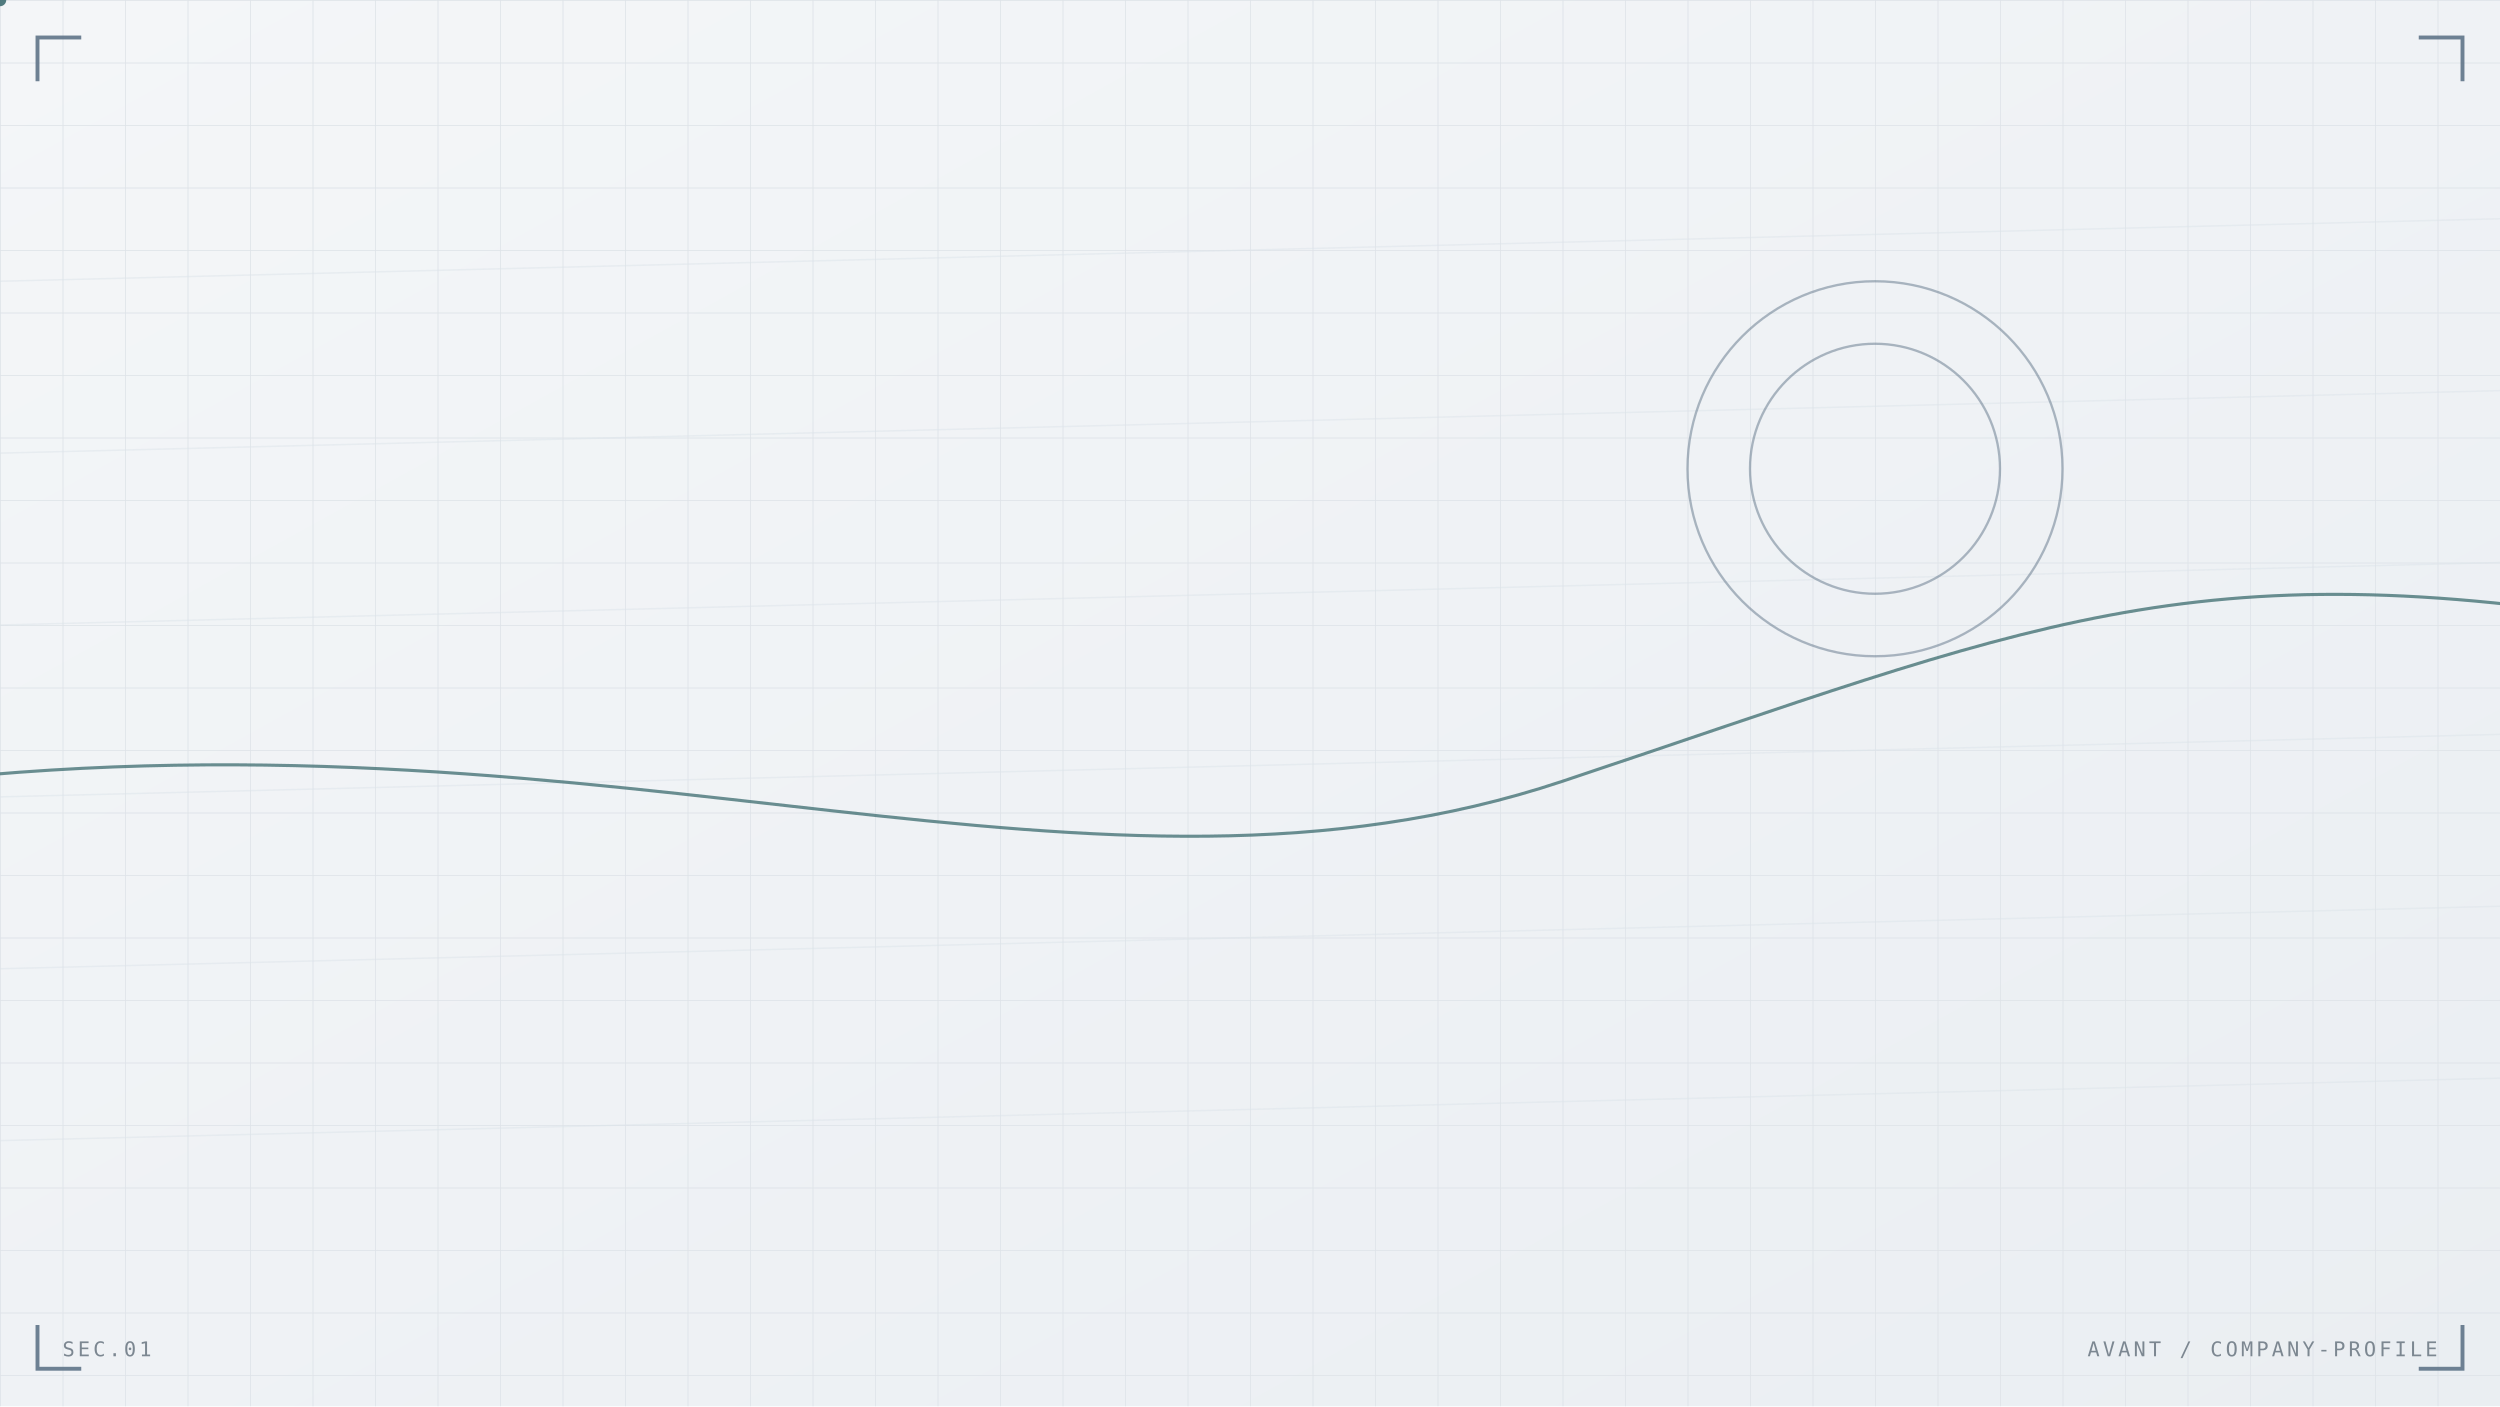
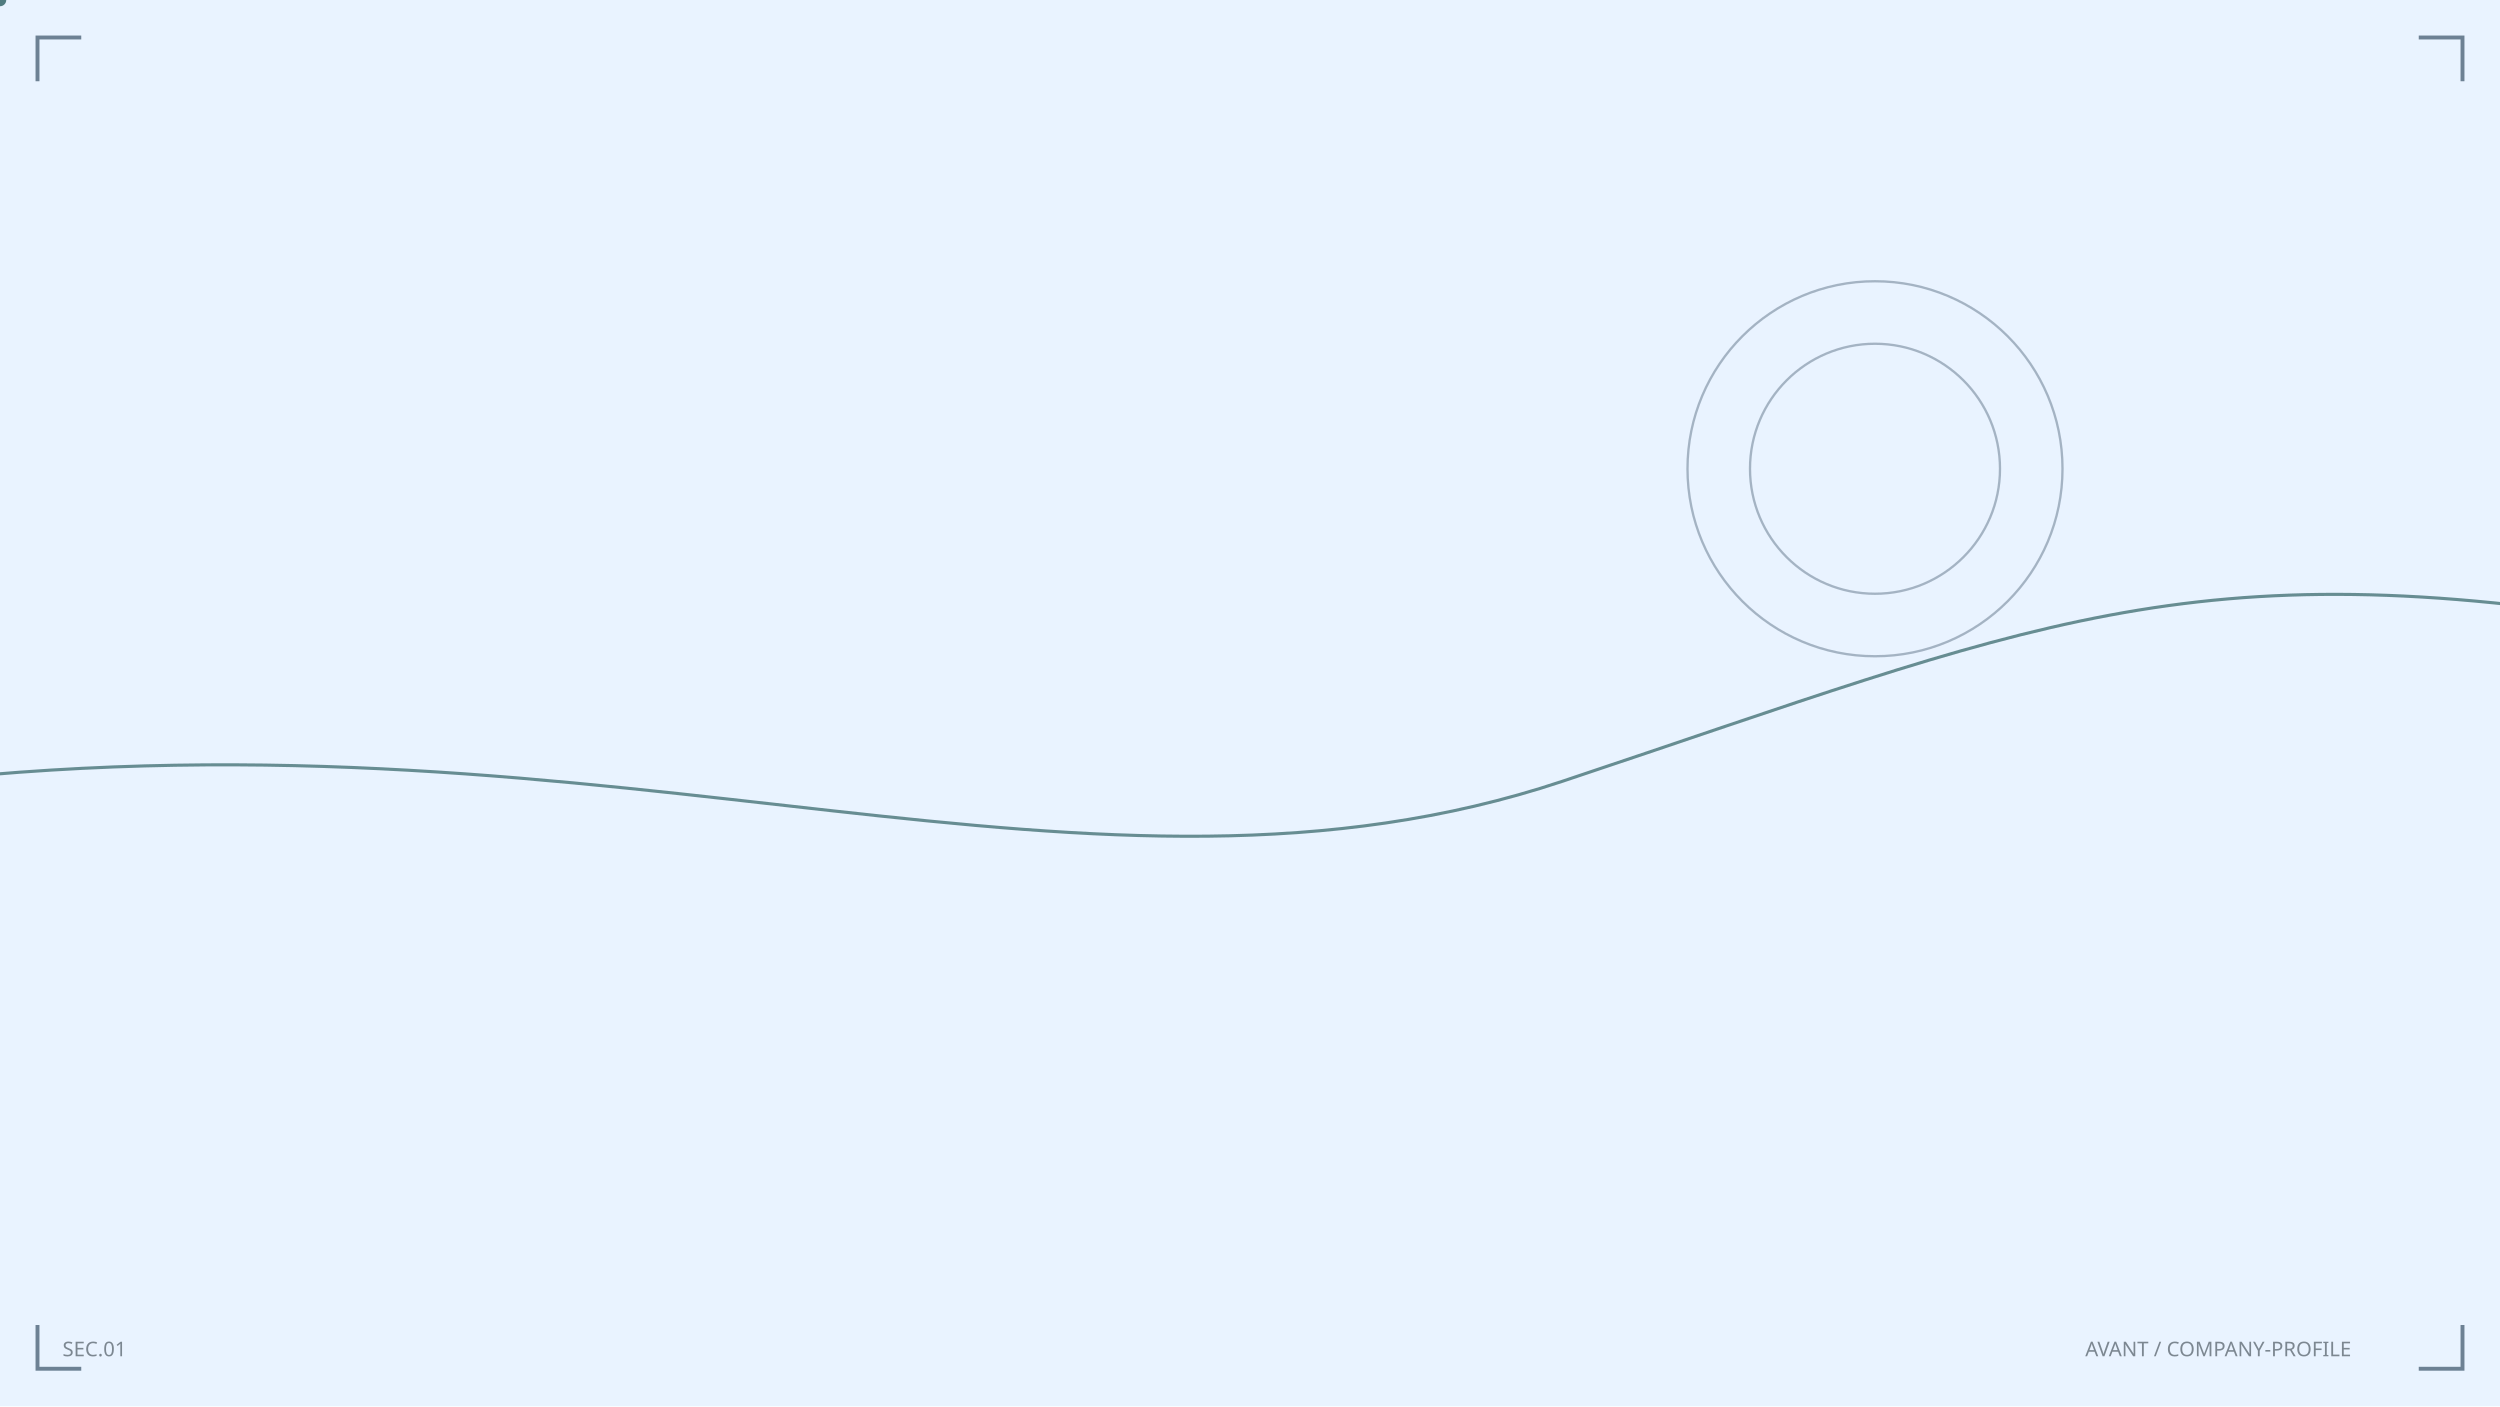
- <svg xmlns="http://www.w3.org/2000/svg" viewBox="0 0 1600 900">
-   <defs>
-     <linearGradient id="bg" x1="0" y1="0" x2="1" y2="1">
-       <stop offset="0%" stop-color="#F4F6F8" />
-       <stop offset="100%" stop-color="#EAEEF2" />
-     </linearGradient>
-     <pattern id="grid" width="40" height="40" patternUnits="userSpaceOnUse">
-       <path d="M 40 0 L 0 0 0 40" fill="none" stroke="#DEE3E8" stroke-width="1" />
-     </pattern>
-   </defs>
-   <rect width="1600" height="900" fill="url(#bg)" />
-   <rect width="1600" height="900" fill="url(#grid)" />
-   <path d="M0 180 L1600 140" stroke="#DCE3E9" stroke-width="1" opacity="0.5" />
-   <path d="M0 290 L1600 250" stroke="#DCE3E9" stroke-width="1" opacity="0.5" />
-   <path d="M0 400 L1600 360" stroke="#DCE3E9" stroke-width="1" opacity="0.5" />
-   <path d="M0 510 L1600 470" stroke="#DCE3E9" stroke-width="1" opacity="0.5" />
-   <path d="M0 620 L1600 580" stroke="#DCE3E9" stroke-width="1" opacity="0.5" />
-   <path d="M0 730 L1600 690" stroke="#DCE3E9" stroke-width="1" opacity="0.5" />
-   <g opacity="0.9">
-     <path d="M-50 500 C 400 450, 700 600, 1000 500 S 1400 350, 1700 400" fill="none" stroke="#3F6E72" stroke-width="2" opacity="0.85" />
-     <circle r="4" fill="#3F6E72">
-       <animateMotion dur="6s" begin="0.3s" repeatCount="indefinite" path="M-50 500 C 400 450, 700 600, 1000 500 S 1400 350, 1700 400" />
+ <svg xmlns="http://www.w3.org/2000/svg" version="1.1" id="Layer_1" x="0px" y="0px" viewBox="0 0 1600 900" style="enable-background:new 0 0 1600 900;" xml:space="preserve">
+   <style type="text/css">
+ 	.st0{fill:#E9F3FF;}
+ 	.st1{opacity:0.9;}
+ 	.st2{opacity:0.85;fill:none;stroke:#3F6E72;stroke-width:2;enable-background:new    ;}
+ 	.st3{fill:#3F6E72;}
+ 	.st4{opacity:0.5;}
+ 	.st5{fill:none;stroke:#5F7488;stroke-width:1.5;}
+ 	.st6{fill:none;stroke:#5F7488;stroke-width:2.5;}
+ 	.st7{fill:#7C8791;}
+ 	.st8{font-family:'CourierNewPSMT';}
+ 	.st9{font-size:13px;}
+ </style>
+   <rect class="st0" width="1600" height="900" />
+   <g class="st1">
+     <path class="st2" d="M-50,500c450-50,750,100,1050,0s400-150,700-100" />
+     <circle class="st3" cx="0" cy="0" r="4">
+       <animateMotion accumulate="none" additive="replace" begin="0.3s" calcMode="paced" dur="6s" fill="remove" path="M-50 500 C 400 450, 700 600, 1000 500 S 1400 350, 1700 400" repeatCount="indefinite" restart="always">
+ 		</animateMotion>
    </circle>
  </g>
-   <g stroke="#5F7488" stroke-width="1.5" opacity="0.5">
-     <circle cx="1200" cy="300" r="120" fill="none" />
-     <circle cx="1200" cy="300" r="80" fill="none" />
+   <g class="st4">
+     <circle class="st5" cx="1200" cy="300" r="120" />
+     <circle class="st5" cx="1200" cy="300" r="80" />
  </g>
-   <g stroke="#5F7488" stroke-width="2.5" fill="none" opacity="0.9">
-     <path d="M24 52 V24 H52" />
-     <path d="M1548 24 H1576 V52" />
-     <path d="M1576 848 V876 H1548" />
-     <path d="M52 876 H24 V848" />
+   <g class="st1">
+     <path class="st6" d="M24,52V24h28" />
+     <path class="st6" d="M1548,24h28v28" />
+     <path class="st6" d="M1576,848v28h-28" />
+     <path class="st6" d="M52,876H24v-28" />
  </g>
-   <text x="40" y="868" font-family="'IBM Plex Mono', monospace" font-size="13" letter-spacing="2" fill="#7C8791">SEC.01</text>
-   <text x="1560" y="868" text-anchor="end" font-family="'IBM Plex Mono', monospace" font-size="13" letter-spacing="2" fill="#7C8791">AVANT / COMPANY-PROFILE</text>
+   <text transform="matrix(1 0 0 1 40 868)" class="st7 st8 st9">SEC.01</text>
+   <text transform="matrix(1 0 0 1 1334.571 868)" class="st7 st8 st9">AVANT / COMPANY-PROFILE</text>
</svg>
